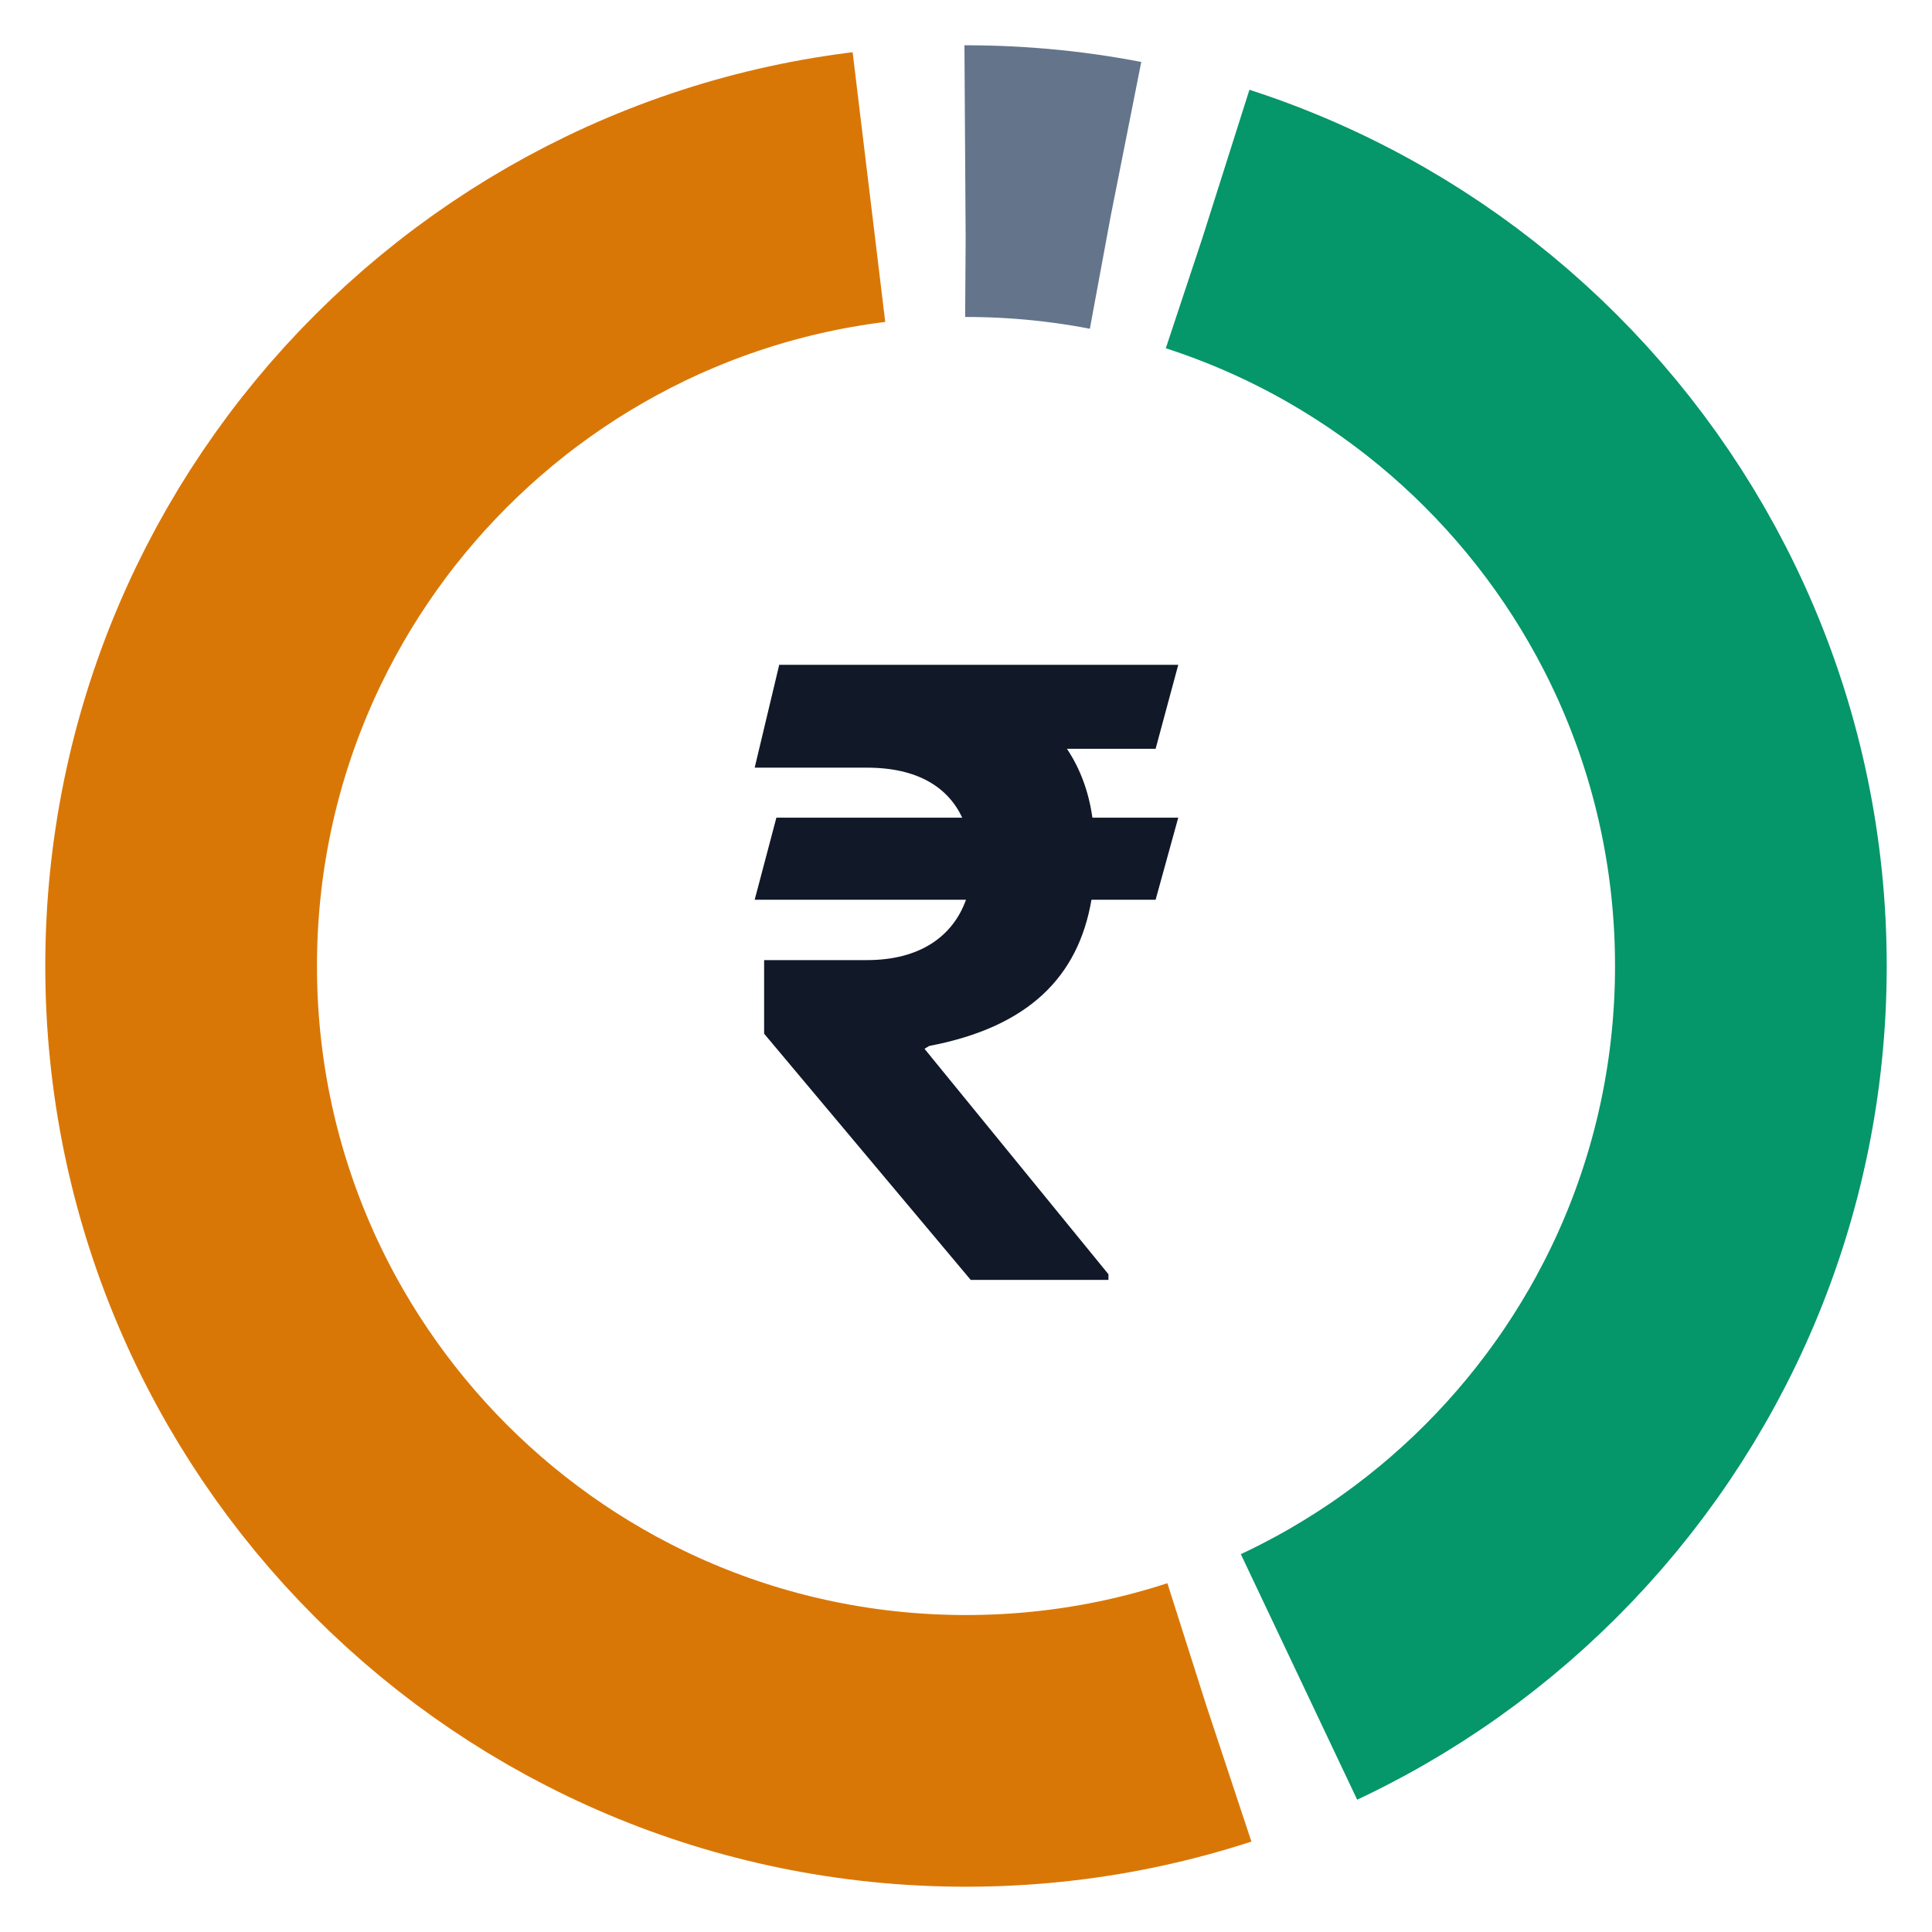
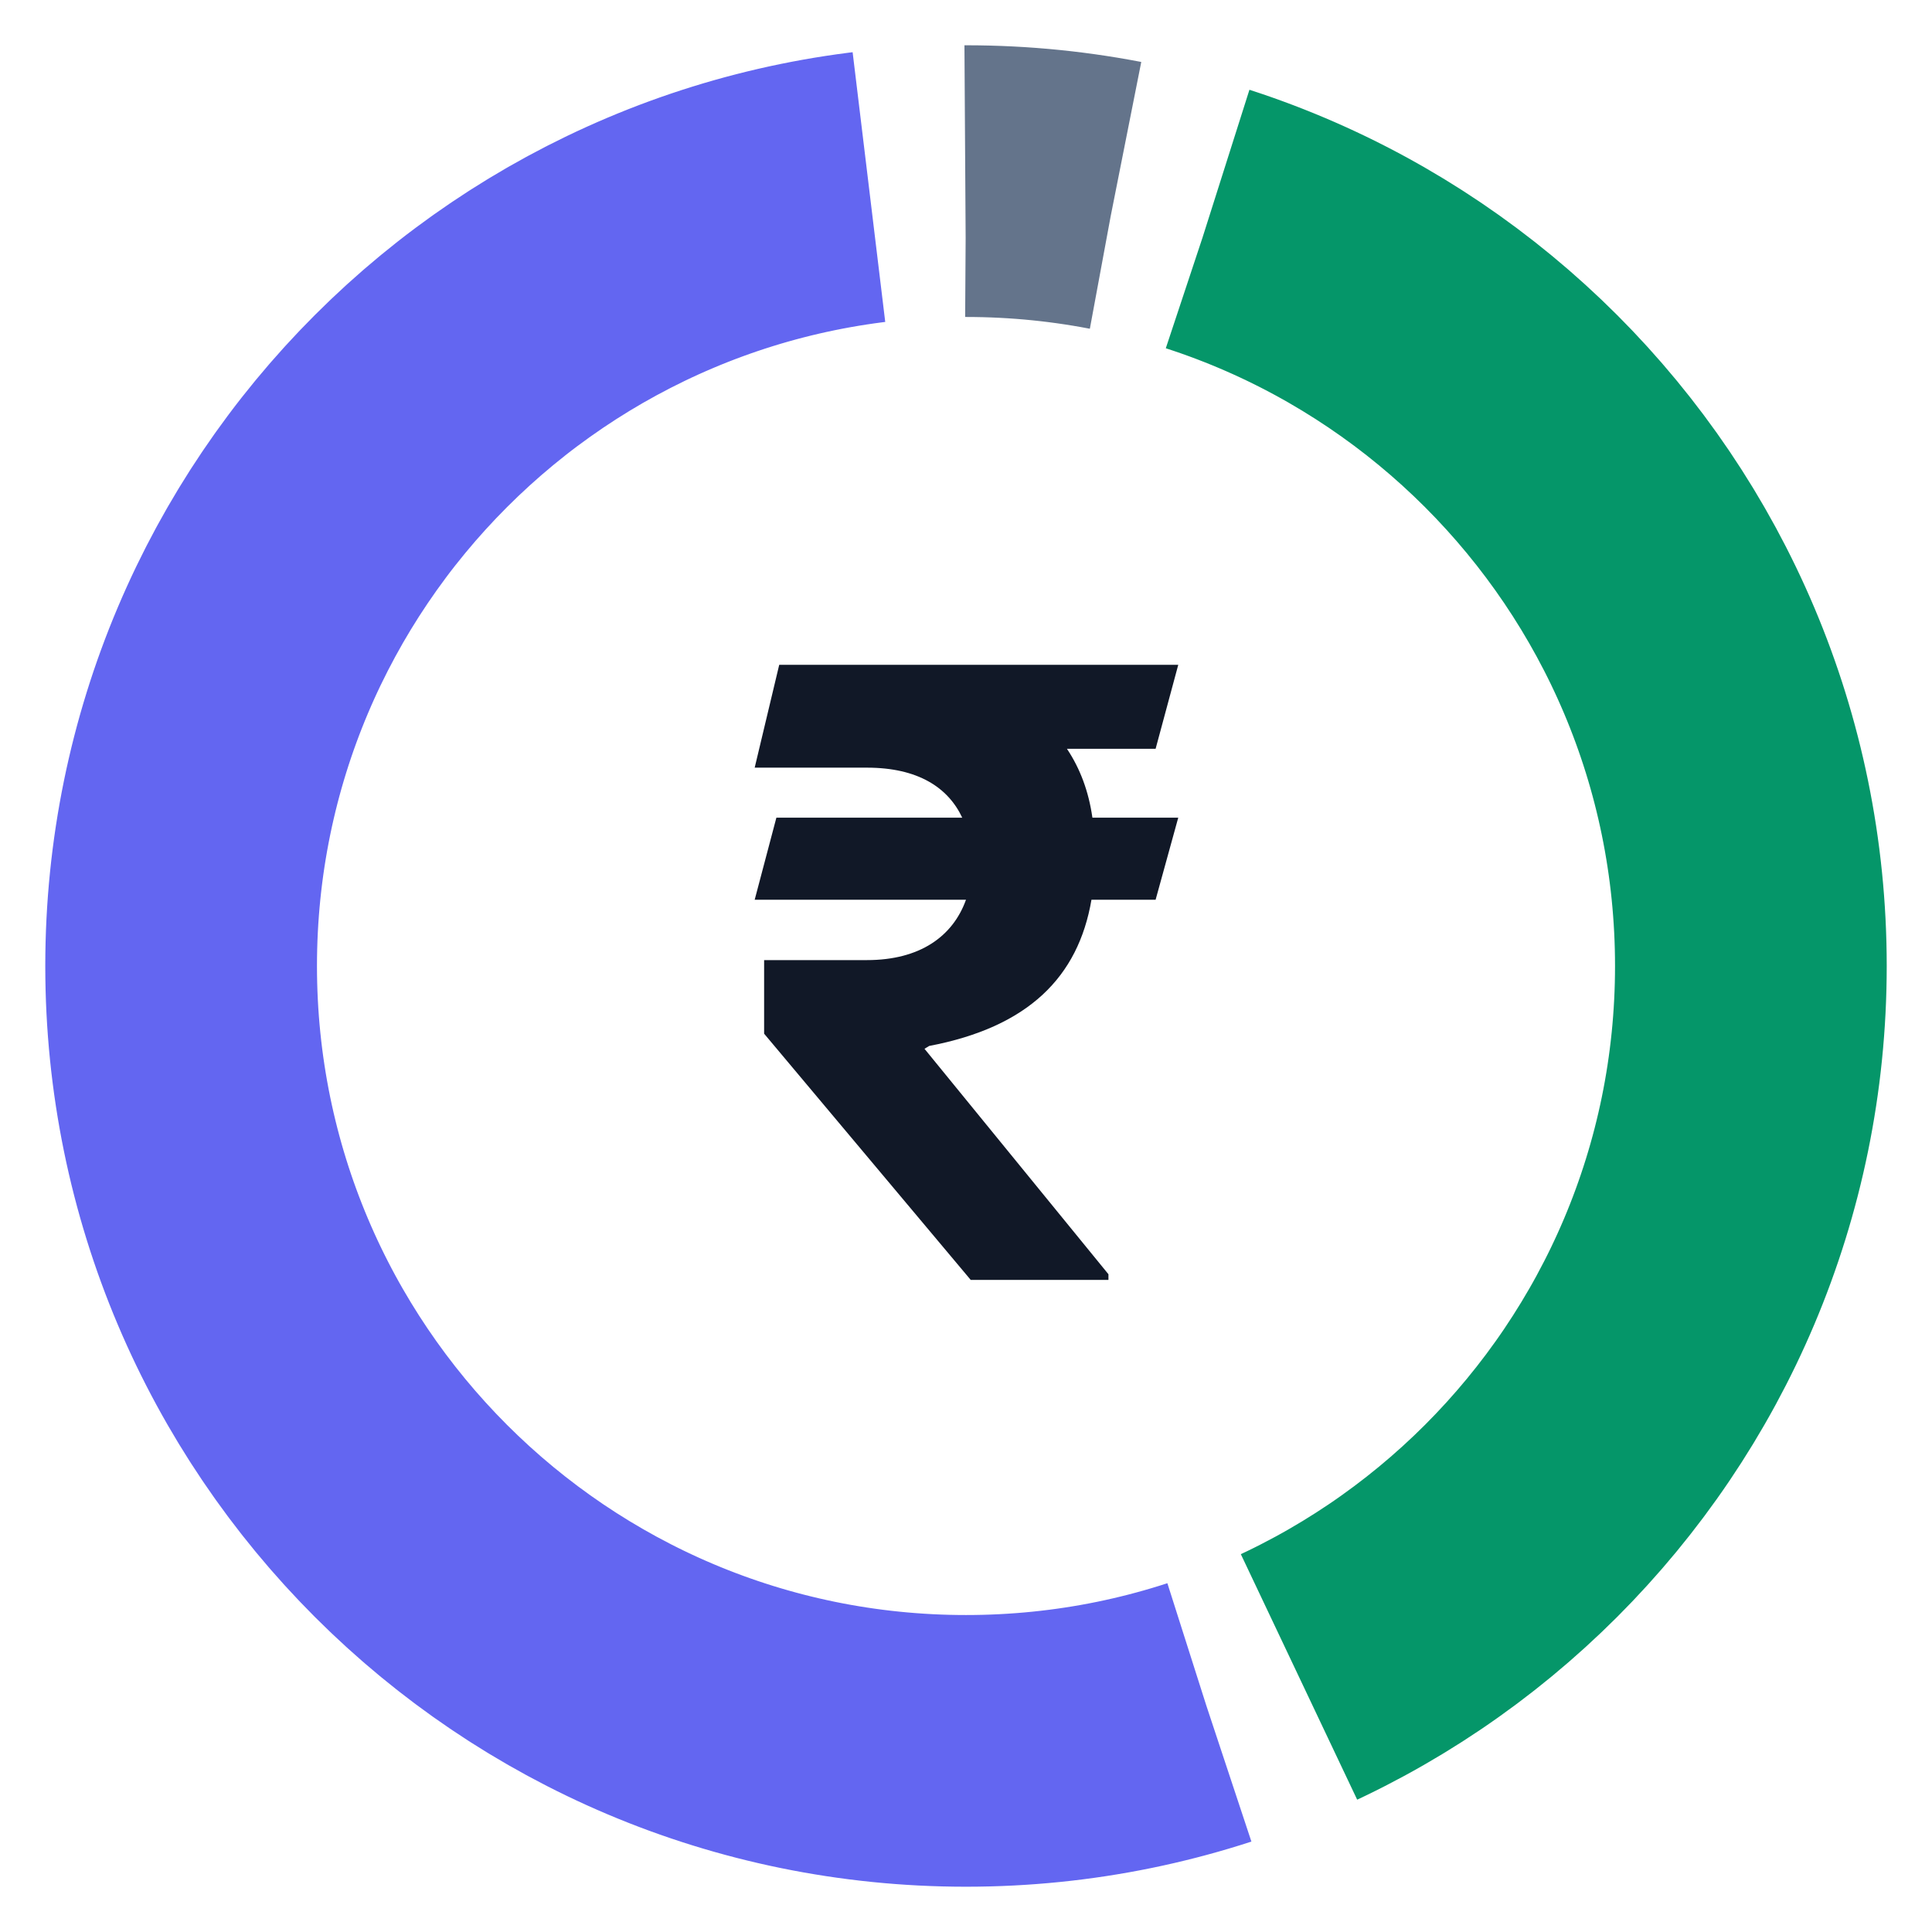
<svg xmlns="http://www.w3.org/2000/svg" viewBox="0 0 32 32" role="img" aria-label="Every rupee, split and owned">
  <circle cx="16" cy="16" r="13" fill="none" stroke="#64748B" stroke-width="4.5" stroke-dasharray="2.48 79.20" stroke-dashoffset="0.00" transform="rotate(-90 16 16)" />
  <circle cx="16" cy="16" r="13" fill="none" stroke="#059669" stroke-width="4.5" stroke-dasharray="31.07 50.61" stroke-dashoffset="-4.08" transform="rotate(-90 16 16)" />
-   <circle cx="16" cy="16" r="13" fill="none" stroke="#D97706" stroke-width="4.5" stroke-dasharray="43.32 38.36" stroke-dashoffset="-36.76" transform="rotate(-90 16 16)" />
+   <circle cx="16" cy="16" r="13" fill="none" stroke="#6366F1" stroke-width="4.5" stroke-dasharray="43.32 38.36" stroke-dashoffset="-36.76" transform="rotate(-90 16 16)" />
  <text x="16" y="21.2" text-anchor="middle" font-family="Inter,Arial,sans-serif" font-weight="700" font-size="14" fill="#111827">₹</text>
</svg>
